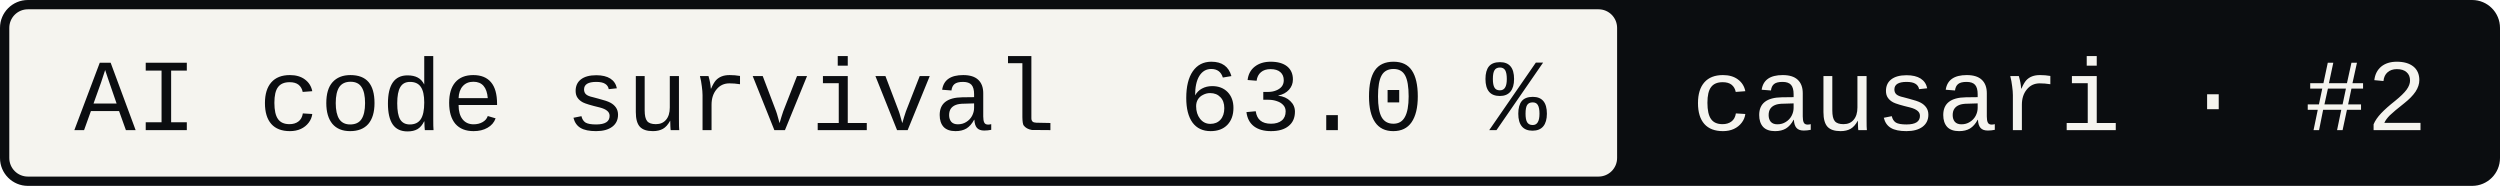
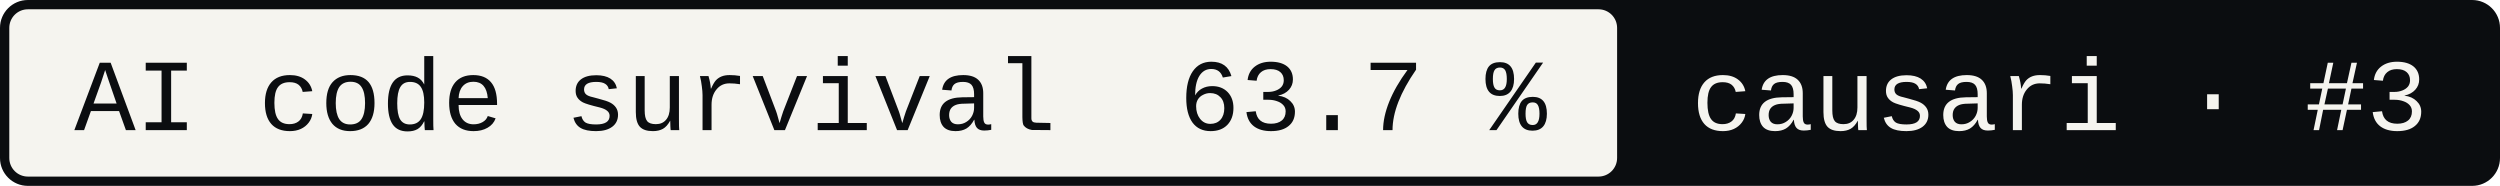
- <svg xmlns="http://www.w3.org/2000/svg" width="269" height="20" viewBox="0 0 269 20" role="img" aria-label="google-gemini/gemini-cli: In Survival Report #2 (2026-09-23, method v2): 45,146 of 71,636 lines introduced by 348 AI-tagged commits are still at HEAD, 63.0 %. causari.dev">
+ <svg xmlns="http://www.w3.org/2000/svg" width="269" height="20" viewBox="0 0 269 20" role="img" aria-label="google-gemini/gemini-cli: In Survival Report #3 (2026-09-28, method v3): 46,851 of 73,569 lines introduced by 349 AI-tagged commits are still at HEAD, 63.7 %. causari.dev">
  <rect width="269" height="20" rx="3" fill="#0b0d10" />
  <rect x="1" y="1" width="173" height="18" rx="2" fill="#f5f4ef" />
  <g font-family="ui-monospace,'JetBrains Mono','SF Mono','Cascadia Mono',Menlo,Consolas,'Liberation Mono',monospace" font-size="11" text-rendering="geometricPrecision">
-     <text x="8" y="14" fill="#0b0d10" textLength="158" lengthAdjust="spacingAndGlyphs" xml:space="preserve">AI code survival  63.0 %</text>
-     <text x="182" y="14" fill="#f5f4ef" textLength="79" lengthAdjust="spacingAndGlyphs" xml:space="preserve">causari · #2</text>
+     <text x="8" y="14" fill="#0b0d10" textLength="158" lengthAdjust="spacingAndGlyphs" xml:space="preserve">AI code survival  63.7 %</text>
+     <text x="182" y="14" fill="#f5f4ef" textLength="79" lengthAdjust="spacingAndGlyphs" xml:space="preserve">causari · #3</text>
  </g>
</svg>
